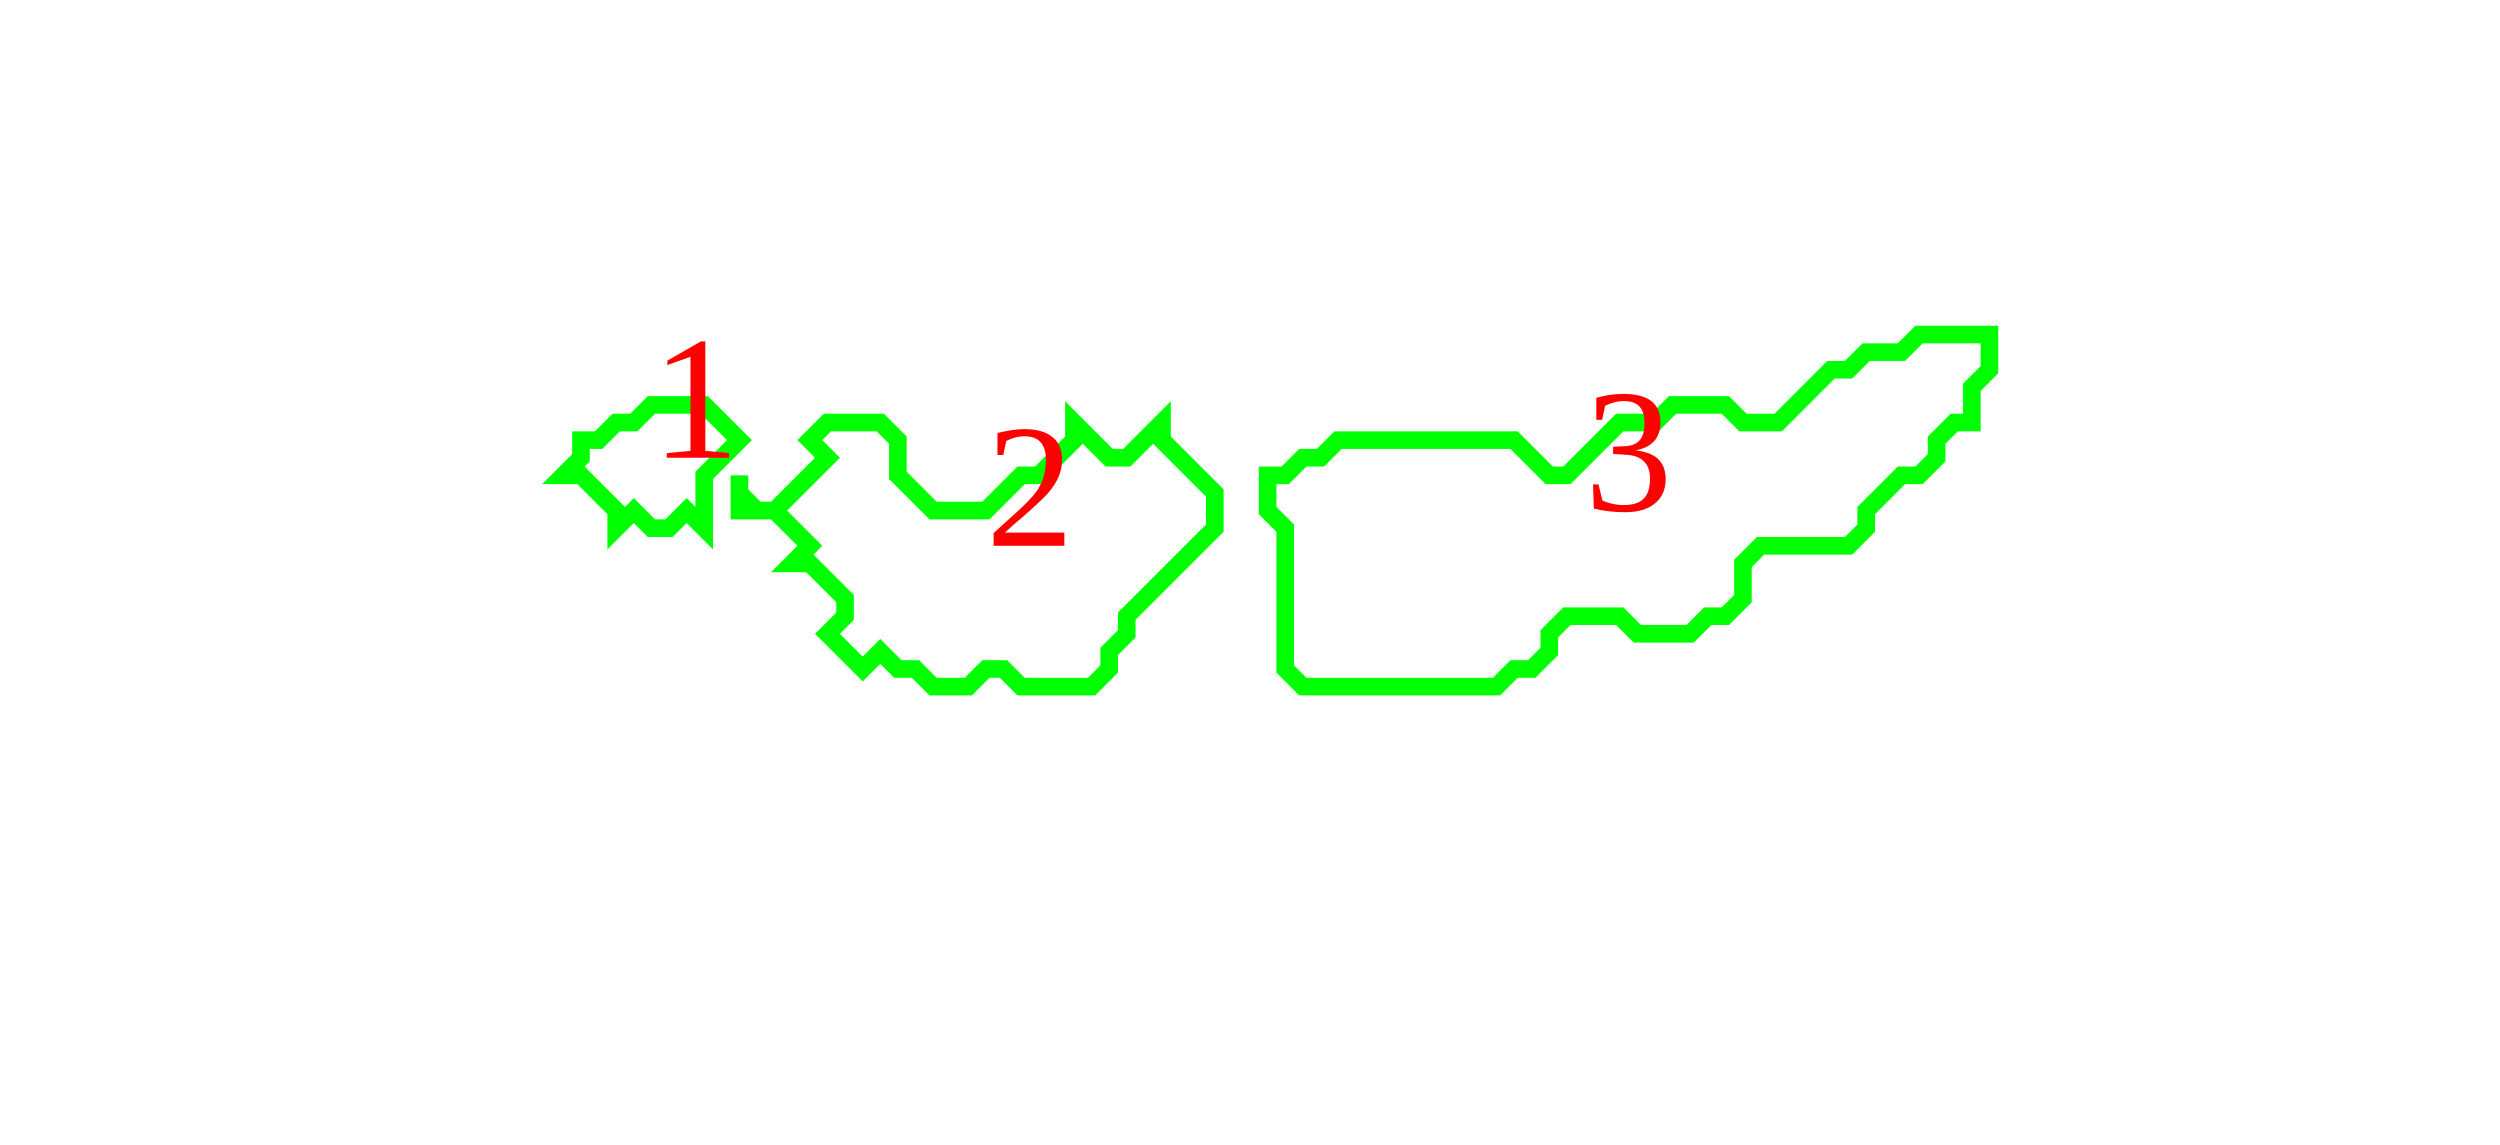
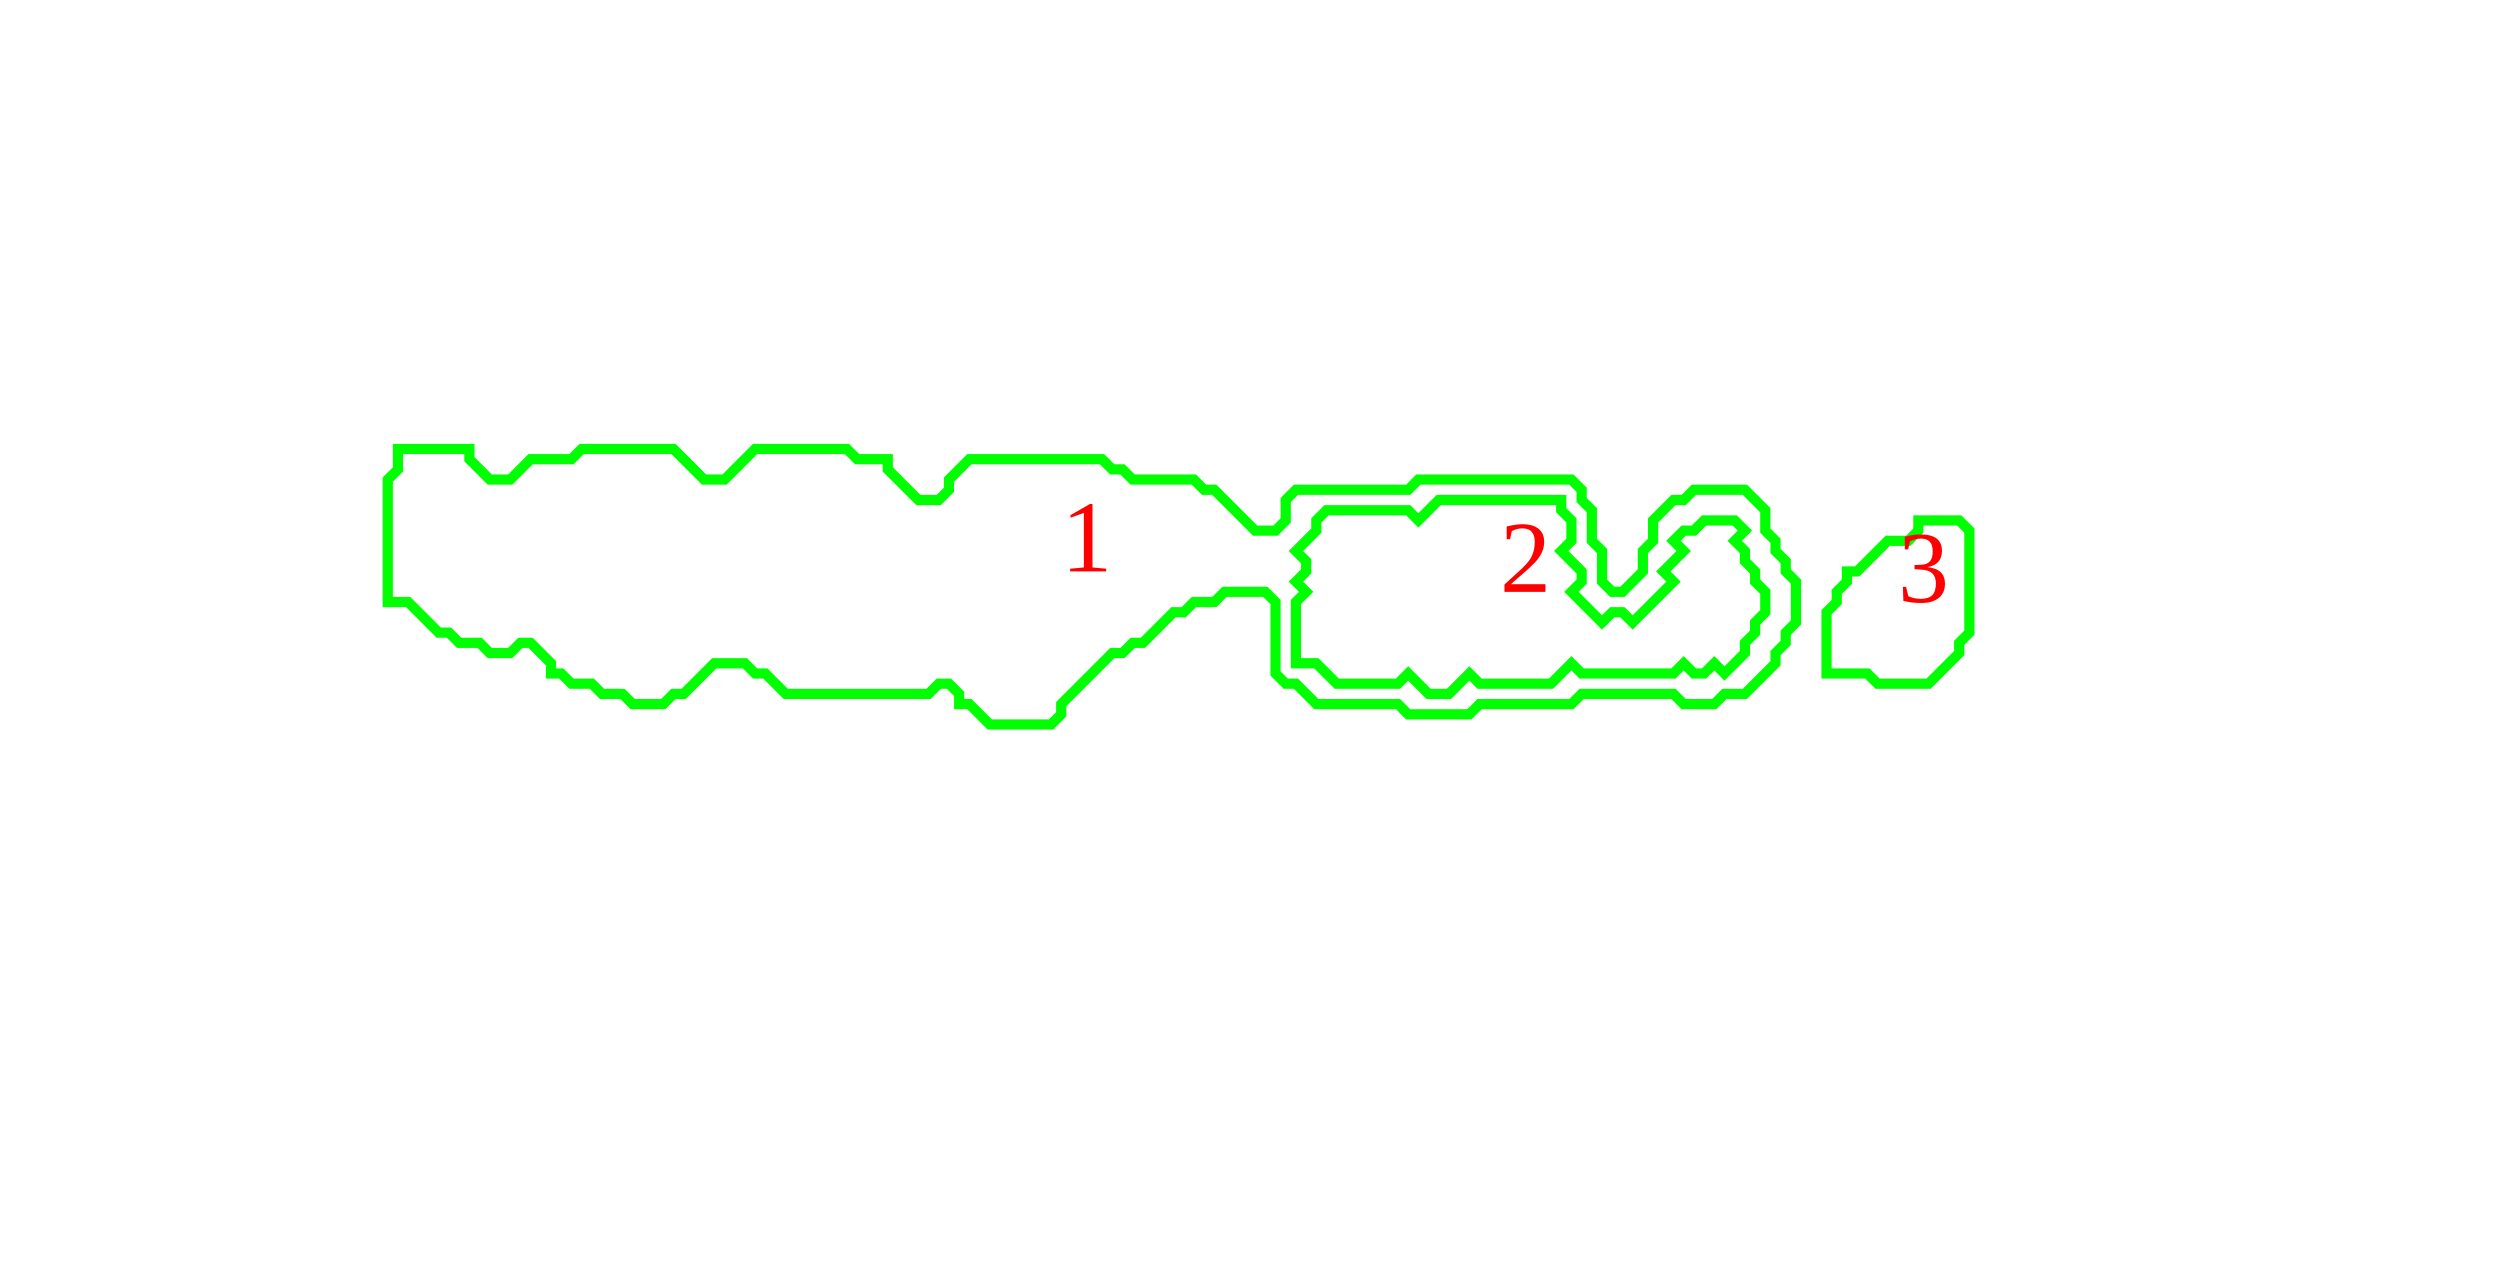
- <svg xmlns="http://www.w3.org/2000/svg" width="142" height="65" viewBox="0 0 142 65">
-   <path d="M 37 23 L 36 24 L 35 24 L 34 25 L 33 25 L 33 26 L 32 27 L 33 27 L 34 28 L 35 29 L 35 30 L 36 29 L 37 30 L 38 30 L 39 29 L 40 30 L 40 29 L 40 28 L 40 27 L 41 26 L 42 25 L 41 24 L 40 23 L 39 23 L 38 23 Z" fill="none" stroke="lime" stroke-width="1" />
-   <text x="37" y="26" font-size="10" fill="red">1</text>
-   <path d="M 47 24 L 46 25 L 47 26 L 46 27 L 45 28 L 44 29 L 43 29 L 42 28 L 42 27 L 42 28 L 42 29 L 43 29 L 44 29 L 45 30 L 46 31 L 45 32 L 46 32 L 47 33 L 48 34 L 48 35 L 47 36 L 48 37 L 49 38 L 50 37 L 51 38 L 52 38 L 53 39 L 54 39 L 55 39 L 56 38 L 57 38 L 58 39 L 59 39 L 60 39 L 61 39 L 62 39 L 63 38 L 63 37 L 64 36 L 64 35 L 65 34 L 66 33 L 67 32 L 68 31 L 69 30 L 69 29 L 69 28 L 68 27 L 67 26 L 66 25 L 66 24 L 65 25 L 64 26 L 63 26 L 62 25 L 61 24 L 61 25 L 60 26 L 59 27 L 58 27 L 57 28 L 56 29 L 55 29 L 54 29 L 53 29 L 52 28 L 51 27 L 51 26 L 51 25 L 50 24 L 49 24 L 48 24 Z" fill="none" stroke="lime" stroke-width="1" />
-   <text x="56" y="31" font-size="10" fill="red">2</text>
-   <path d="M 109 19 L 108 20 L 107 20 L 106 20 L 105 21 L 104 21 L 103 22 L 102 23 L 101 24 L 100 24 L 99 24 L 98 23 L 97 23 L 96 23 L 95 23 L 94 24 L 93 24 L 92 24 L 91 25 L 90 26 L 89 27 L 88 27 L 87 26 L 86 25 L 85 25 L 84 25 L 83 25 L 82 25 L 81 25 L 80 25 L 79 25 L 78 25 L 77 25 L 76 25 L 75 26 L 74 26 L 73 27 L 72 27 L 72 28 L 72 29 L 73 30 L 73 31 L 73 32 L 73 33 L 73 34 L 73 35 L 73 36 L 73 37 L 73 38 L 74 39 L 75 39 L 76 39 L 77 39 L 78 39 L 79 39 L 80 39 L 81 39 L 82 39 L 83 39 L 84 39 L 85 39 L 86 38 L 87 38 L 88 37 L 88 36 L 89 35 L 90 35 L 91 35 L 92 35 L 93 36 L 94 36 L 95 36 L 96 36 L 97 35 L 98 35 L 99 34 L 99 33 L 99 32 L 100 31 L 101 31 L 102 31 L 103 31 L 104 31 L 105 31 L 106 30 L 106 29 L 107 28 L 108 27 L 109 27 L 110 26 L 110 25 L 111 24 L 112 24 L 112 23 L 112 22 L 113 21 L 113 20 L 113 19 L 112 19 L 111 19 L 110 19 Z" fill="none" stroke="lime" stroke-width="1" />
-   <text x="90" y="29" font-size="10" fill="red">3</text>
+ <svg xmlns="http://www.w3.org/2000/svg" width="245" height="125" viewBox="0 0 245 125">
+   <path d="M 39 44 L 39 45 L 39 46 L 38 47 L 38 48 L 38 49 L 38 50 L 38 51 L 38 52 L 38 53 L 38 54 L 38 55 L 38 56 L 38 57 L 38 58 L 38 59 L 39 59 L 40 59 L 41 60 L 42 61 L 43 62 L 44 62 L 45 63 L 46 63 L 47 63 L 48 64 L 49 64 L 50 64 L 51 63 L 52 63 L 53 64 L 54 65 L 54 66 L 55 66 L 56 67 L 57 67 L 58 67 L 59 68 L 60 68 L 61 68 L 62 69 L 63 69 L 64 69 L 65 69 L 66 68 L 67 68 L 68 67 L 69 66 L 70 65 L 71 65 L 72 65 L 73 65 L 74 66 L 75 66 L 76 67 L 77 68 L 78 68 L 79 68 L 80 68 L 81 68 L 82 68 L 83 68 L 84 68 L 85 68 L 86 68 L 87 68 L 88 68 L 89 68 L 90 68 L 91 68 L 92 67 L 93 67 L 94 68 L 94 69 L 95 69 L 96 70 L 97 71 L 98 71 L 99 71 L 100 71 L 101 71 L 102 71 L 103 71 L 104 70 L 104 69 L 105 68 L 106 67 L 107 66 L 108 65 L 109 64 L 110 64 L 111 63 L 112 63 L 113 62 L 114 61 L 115 60 L 116 60 L 117 59 L 118 59 L 119 59 L 120 58 L 121 58 L 122 58 L 123 58 L 124 58 L 125 59 L 125 60 L 125 61 L 125 62 L 125 63 L 125 64 L 125 65 L 125 66 L 126 67 L 127 67 L 128 68 L 129 69 L 130 69 L 131 69 L 132 69 L 133 69 L 134 69 L 135 69 L 136 69 L 137 69 L 138 70 L 139 70 L 140 70 L 141 70 L 142 70 L 143 70 L 144 70 L 145 69 L 146 69 L 147 69 L 148 69 L 149 69 L 150 69 L 151 69 L 152 69 L 153 69 L 154 69 L 155 68 L 156 68 L 157 68 L 158 68 L 159 68 L 160 68 L 161 68 L 162 68 L 163 68 L 164 68 L 165 69 L 166 69 L 167 69 L 168 69 L 169 68 L 170 68 L 171 68 L 172 67 L 173 66 L 174 65 L 174 64 L 175 63 L 175 62 L 176 61 L 176 60 L 176 59 L 176 58 L 176 57 L 175 56 L 175 55 L 174 54 L 174 53 L 173 52 L 173 51 L 173 50 L 172 49 L 171 48 L 170 48 L 169 48 L 168 48 L 167 48 L 166 48 L 165 49 L 164 49 L 163 50 L 162 51 L 162 52 L 162 53 L 161 54 L 161 55 L 161 56 L 160 57 L 159 58 L 158 58 L 157 57 L 157 56 L 157 55 L 157 54 L 156 53 L 156 52 L 156 51 L 156 50 L 155 49 L 155 48 L 154 47 L 153 47 L 152 47 L 151 47 L 150 47 L 149 47 L 148 47 L 147 47 L 146 47 L 145 47 L 144 47 L 143 47 L 142 47 L 141 47 L 140 47 L 139 47 L 138 48 L 137 48 L 136 48 L 135 48 L 134 48 L 133 48 L 132 48 L 131 48 L 130 48 L 129 48 L 128 48 L 127 48 L 126 49 L 126 50 L 126 51 L 125 52 L 124 52 L 123 52 L 122 51 L 121 50 L 120 49 L 119 48 L 118 48 L 117 47 L 116 47 L 115 47 L 114 47 L 113 47 L 112 47 L 111 47 L 110 46 L 109 46 L 108 45 L 107 45 L 106 45 L 105 45 L 104 45 L 103 45 L 102 45 L 101 45 L 100 45 L 99 45 L 98 45 L 97 45 L 96 45 L 95 45 L 94 46 L 93 47 L 93 48 L 92 49 L 91 49 L 90 49 L 89 48 L 88 47 L 87 46 L 87 45 L 86 45 L 85 45 L 84 45 L 83 44 L 82 44 L 81 44 L 80 44 L 79 44 L 78 44 L 77 44 L 76 44 L 75 44 L 74 44 L 73 45 L 72 46 L 71 47 L 70 47 L 69 47 L 68 46 L 67 45 L 66 44 L 65 44 L 64 44 L 63 44 L 62 44 L 61 44 L 60 44 L 59 44 L 58 44 L 57 44 L 56 45 L 55 45 L 54 45 L 53 45 L 52 45 L 51 46 L 50 47 L 49 47 L 48 47 L 47 46 L 46 45 L 46 44 L 45 44 L 44 44 L 43 44 L 42 44 L 41 44 L 40 44 Z" fill="none" stroke="lime" stroke-width="1" />
+   <text x="104" y="56" font-size="10" fill="red">1</text>
+   <path d="M 141 49 L 140 50 L 139 51 L 138 50 L 137 50 L 136 50 L 135 50 L 134 50 L 133 50 L 132 50 L 131 50 L 130 50 L 129 51 L 129 52 L 128 53 L 127 54 L 128 55 L 128 56 L 127 57 L 128 58 L 127 59 L 127 60 L 127 61 L 127 62 L 127 63 L 127 64 L 127 65 L 128 65 L 129 65 L 130 66 L 131 67 L 132 67 L 133 67 L 134 67 L 135 67 L 136 67 L 137 67 L 138 66 L 139 67 L 140 68 L 141 68 L 142 68 L 143 67 L 144 66 L 145 67 L 146 67 L 147 67 L 148 67 L 149 67 L 150 67 L 151 67 L 152 67 L 153 66 L 154 65 L 155 66 L 156 66 L 157 66 L 158 66 L 159 66 L 160 66 L 161 66 L 162 66 L 163 66 L 164 66 L 165 65 L 166 66 L 167 66 L 168 65 L 169 66 L 170 65 L 171 64 L 171 63 L 172 62 L 172 61 L 173 60 L 173 59 L 173 58 L 172 57 L 172 56 L 171 55 L 171 54 L 170 53 L 171 52 L 170 51 L 169 51 L 168 51 L 167 51 L 166 52 L 165 52 L 164 53 L 165 54 L 164 55 L 163 56 L 164 57 L 163 58 L 162 59 L 161 60 L 160 61 L 159 60 L 158 60 L 157 61 L 156 60 L 155 59 L 154 58 L 155 57 L 155 56 L 154 55 L 153 54 L 154 53 L 154 52 L 154 51 L 153 50 L 153 49 L 152 49 L 151 49 L 150 49 L 149 49 L 148 49 L 147 49 L 146 49 L 145 49 L 144 49 L 143 49 L 142 49 Z" fill="none" stroke="lime" stroke-width="1" />
+   <text x="147" y="58" font-size="10" fill="red">2</text>
+   <path d="M 188 51 L 188 52 L 187 53 L 186 53 L 185 53 L 184 54 L 183 55 L 182 56 L 181 56 L 181 57 L 180 58 L 180 59 L 179 60 L 179 61 L 179 62 L 179 63 L 179 64 L 179 65 L 179 66 L 180 66 L 181 66 L 182 66 L 183 66 L 184 67 L 185 67 L 186 67 L 187 67 L 188 67 L 189 67 L 190 66 L 191 65 L 192 64 L 192 63 L 193 62 L 193 61 L 193 60 L 193 59 L 193 58 L 193 57 L 193 56 L 193 55 L 193 54 L 193 53 L 193 52 L 192 51 L 191 51 L 190 51 L 189 51 Z" fill="none" stroke="lime" stroke-width="1" />
+   <text x="186" y="59" font-size="10" fill="red">3</text>
</svg>
